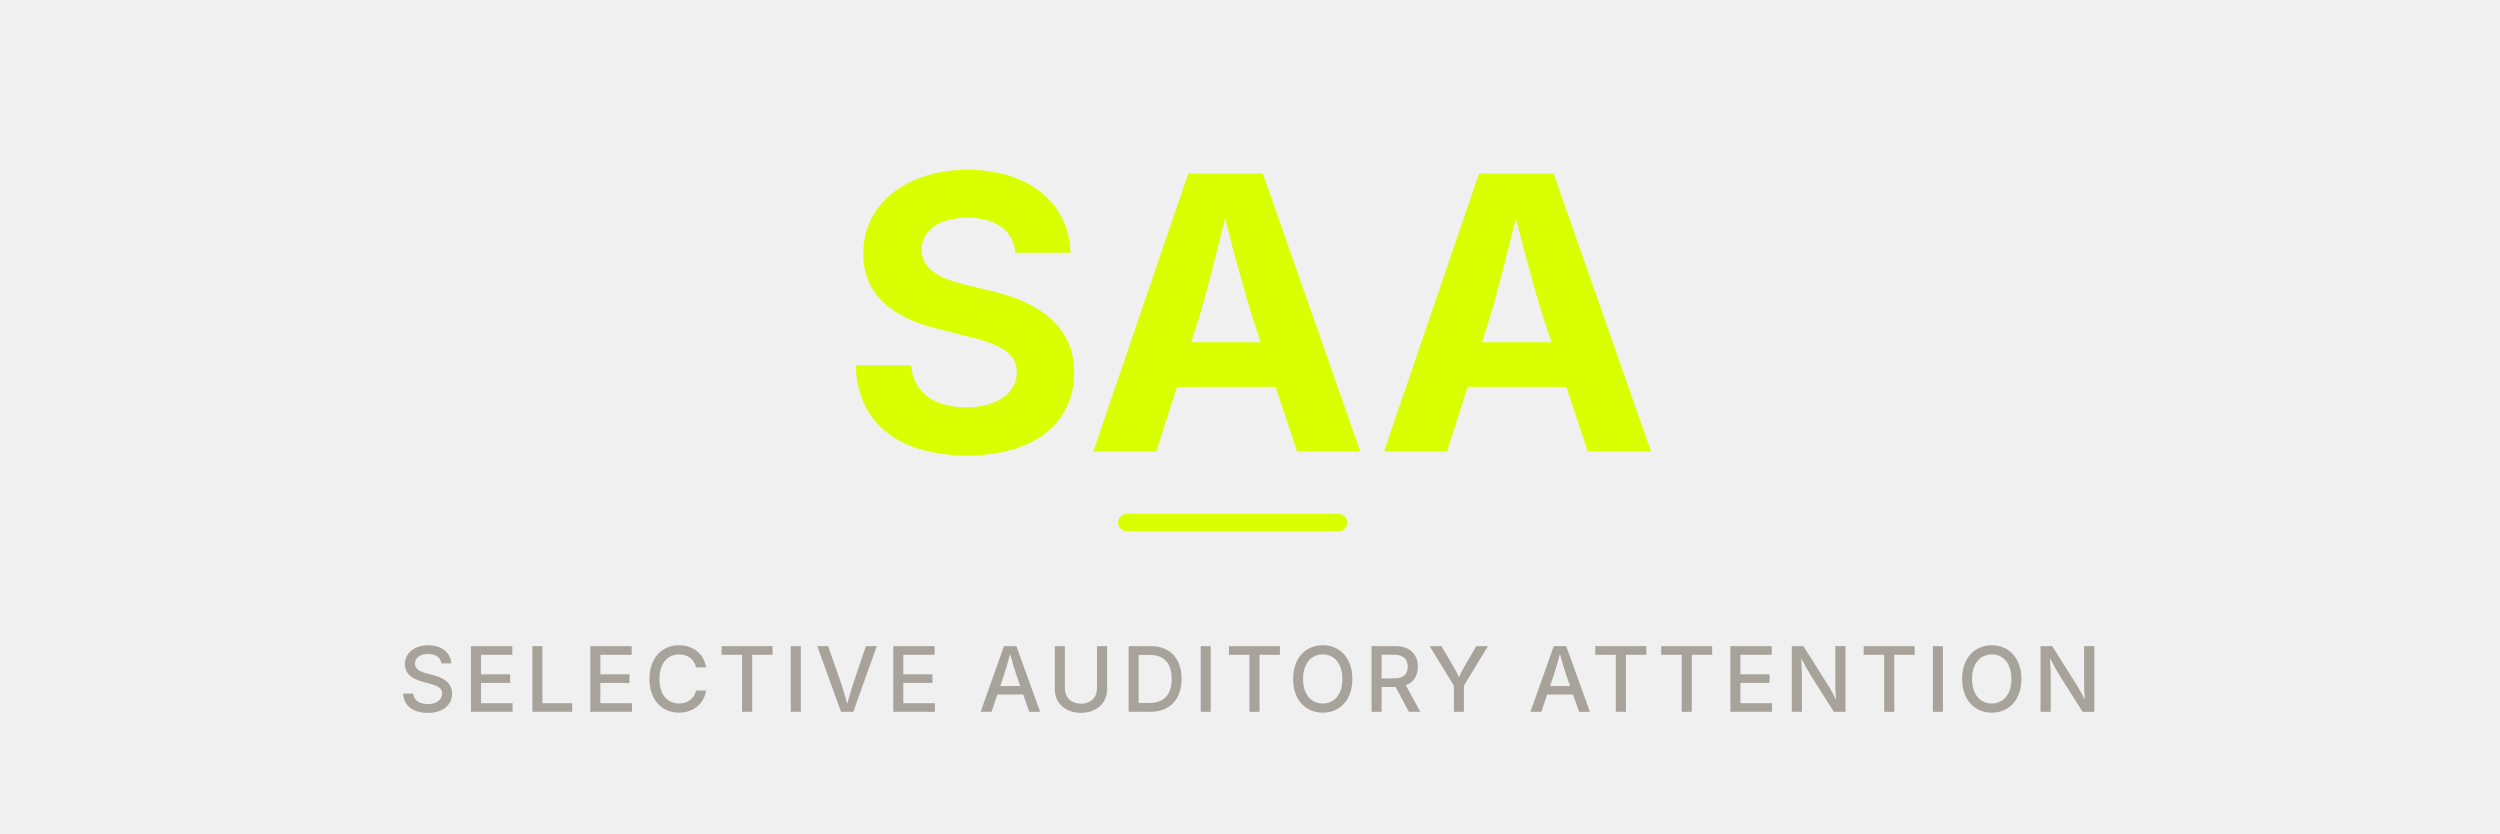
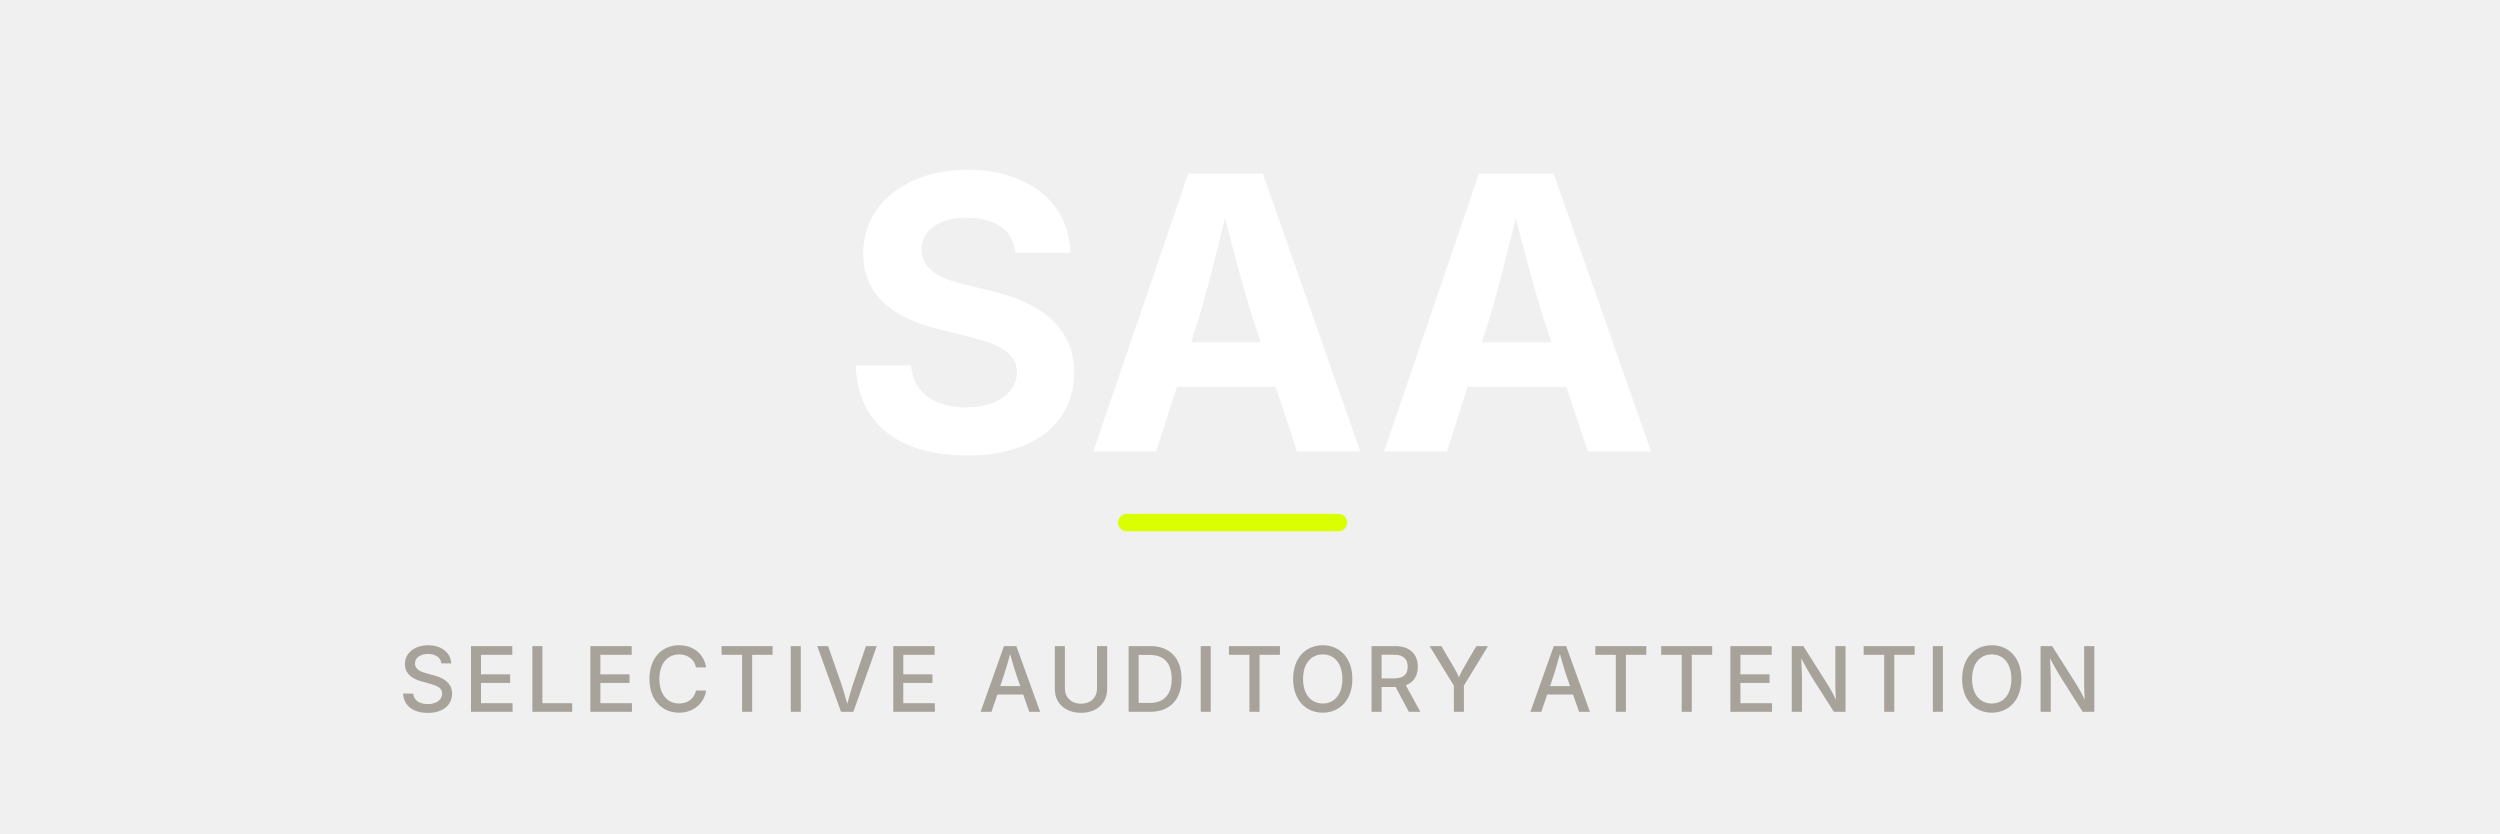
<svg xmlns="http://www.w3.org/2000/svg" viewBox="0 0 720 240" role="img" aria-labelledby="saa-hero-title saa-hero-desc">
  <style>
-     .saa-text { fill: #D9FF00; }
+     .saa-text { fill: #FFFFFF; }
    .saa-subtitle { fill: #A8A39A; }
    .saa-underline { fill: #D9FF00; }
  </style>
  <text x="360" y="130" textLength="200" lengthAdjust="spacingAndGlyphs" class="saa-text" font-family="'IBM Plex Sans Condensed', 'IBM Plex Sans', -apple-system, BlinkMacSystemFont, 'Inter', 'Helvetica Neue', system-ui, sans-serif" font-size="110" font-weight="700" text-anchor="middle">SAA</text>
  <rect x="322" y="148" width="66" height="5" rx="2.5" class="saa-underline" />
  <text x="360" y="205" class="saa-subtitle" font-family="'IBM Plex Sans', -apple-system, BlinkMacSystemFont, 'Inter', 'Helvetica Neue', system-ui, sans-serif" font-size="26" font-weight="500" text-anchor="middle" letter-spacing="2">SELECTIVE AUDITORY ATTENTION</text>
</svg>
